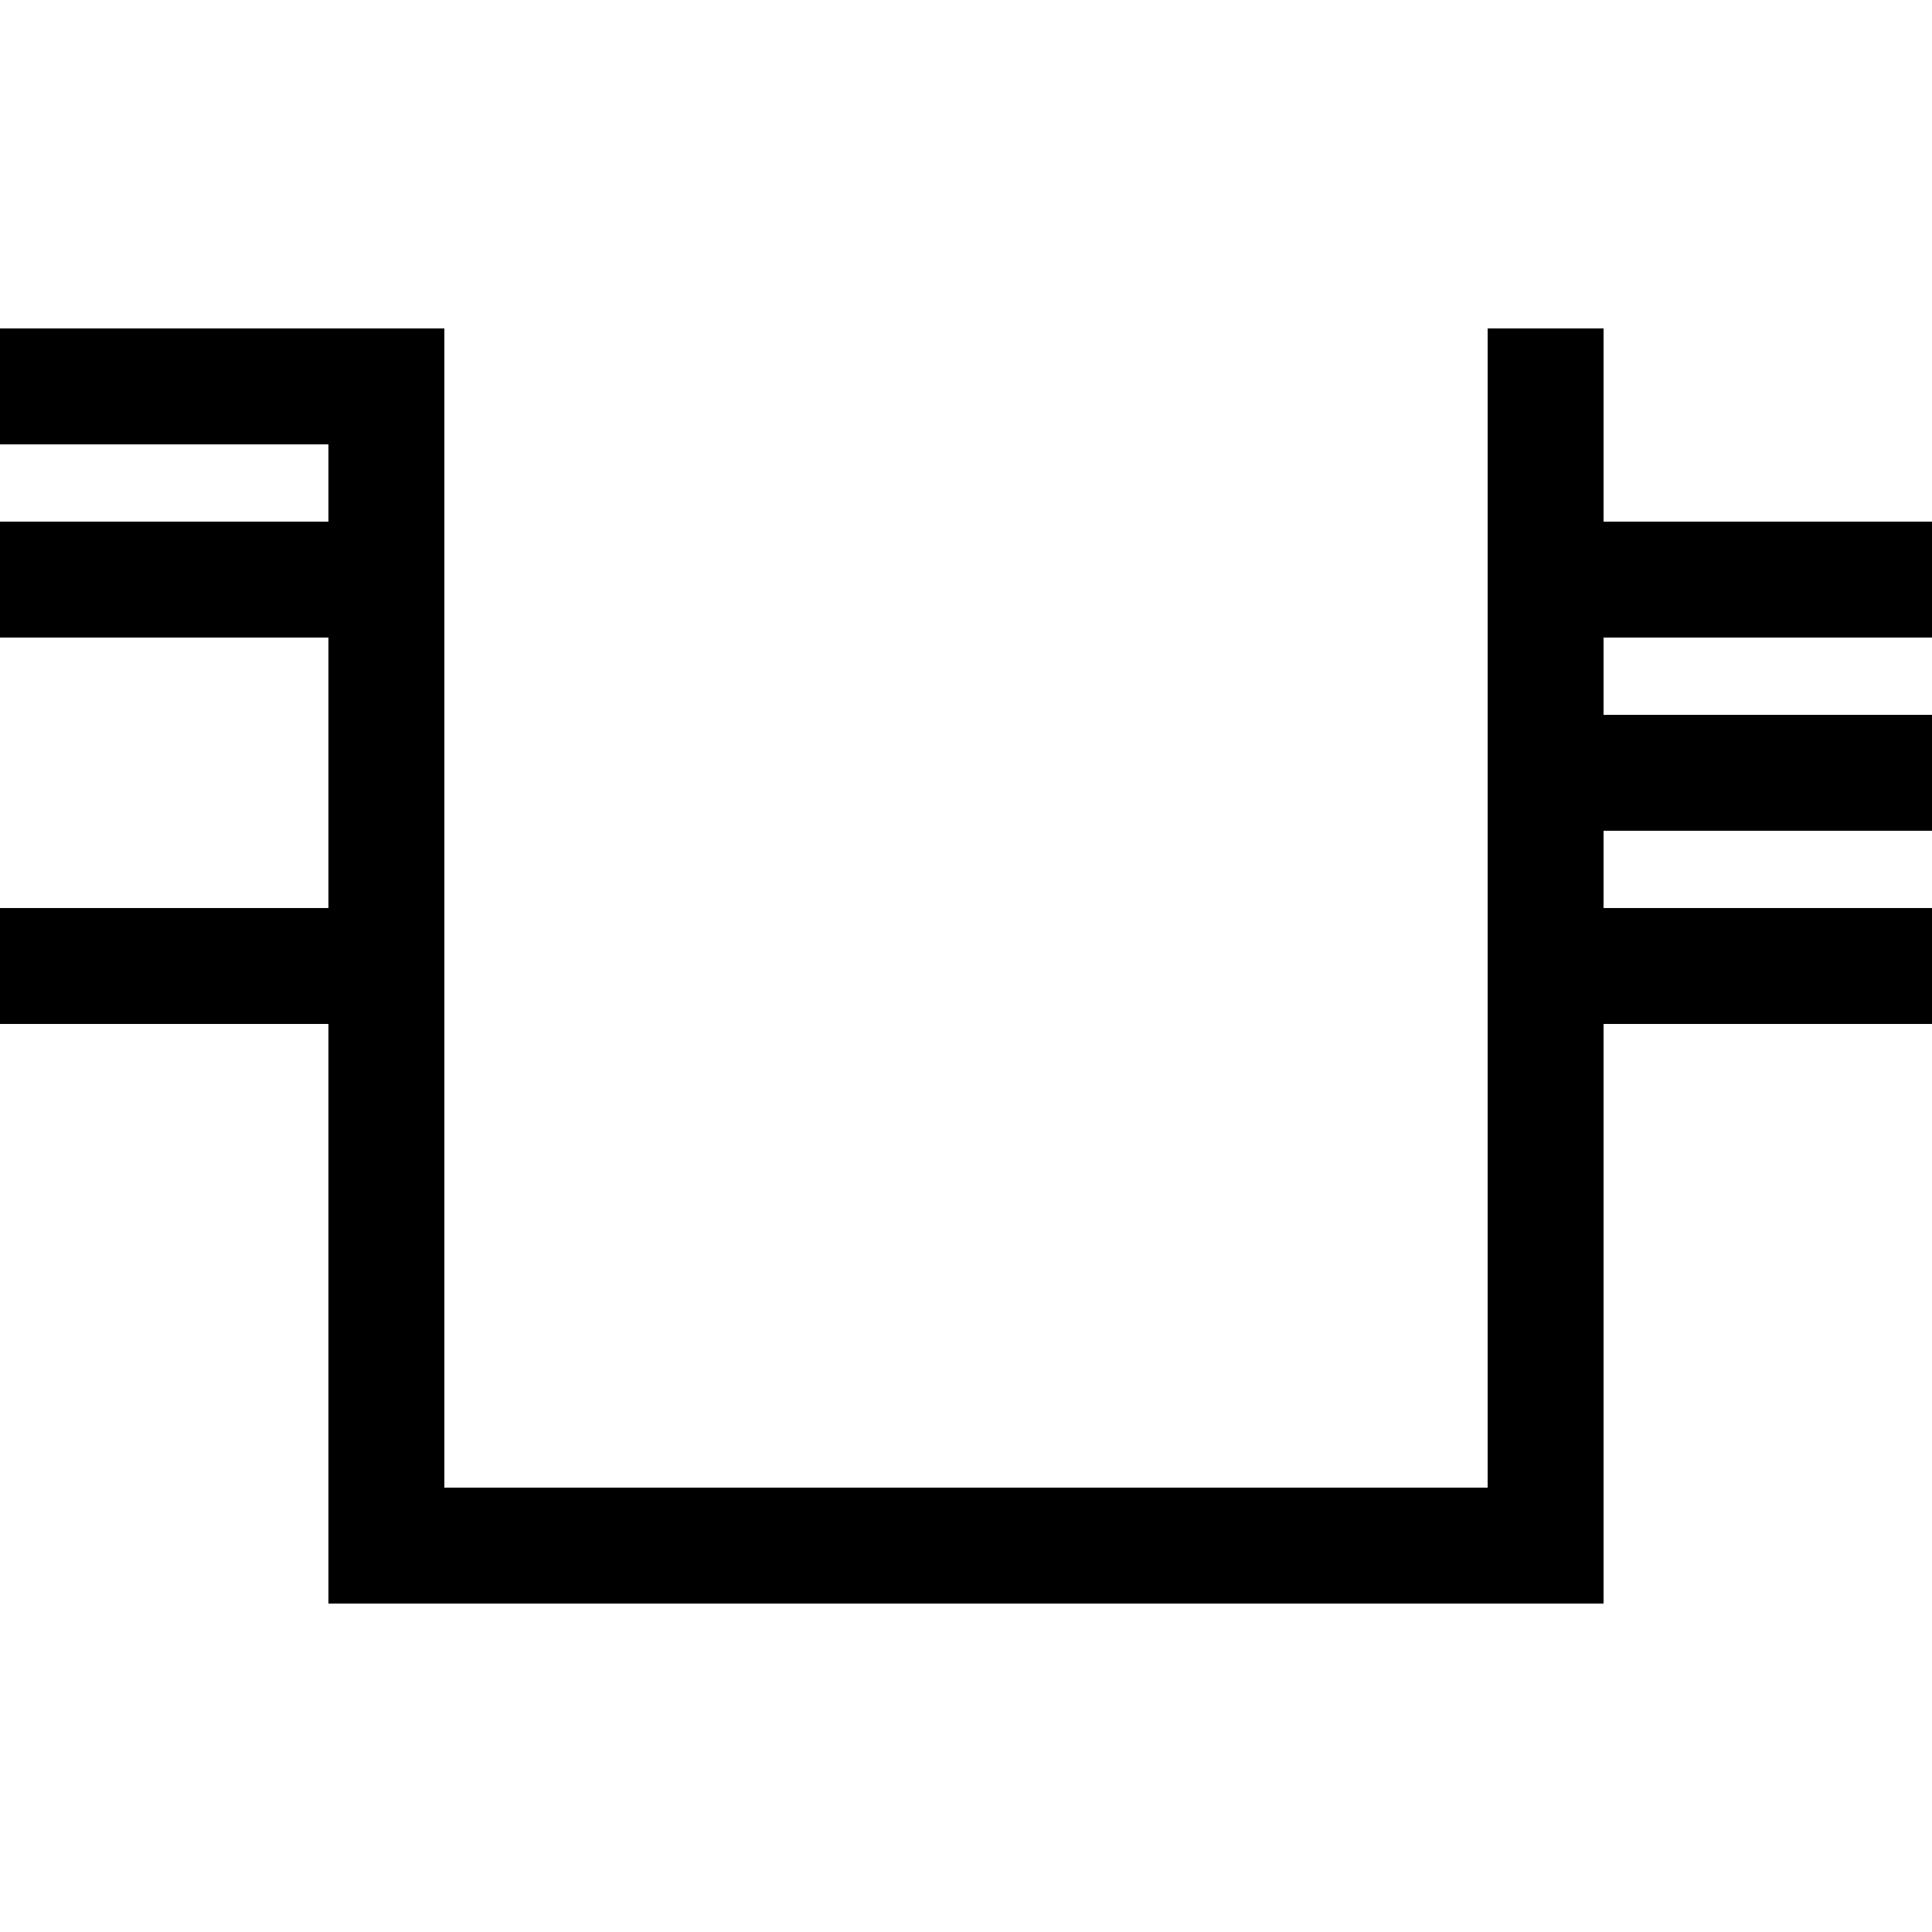
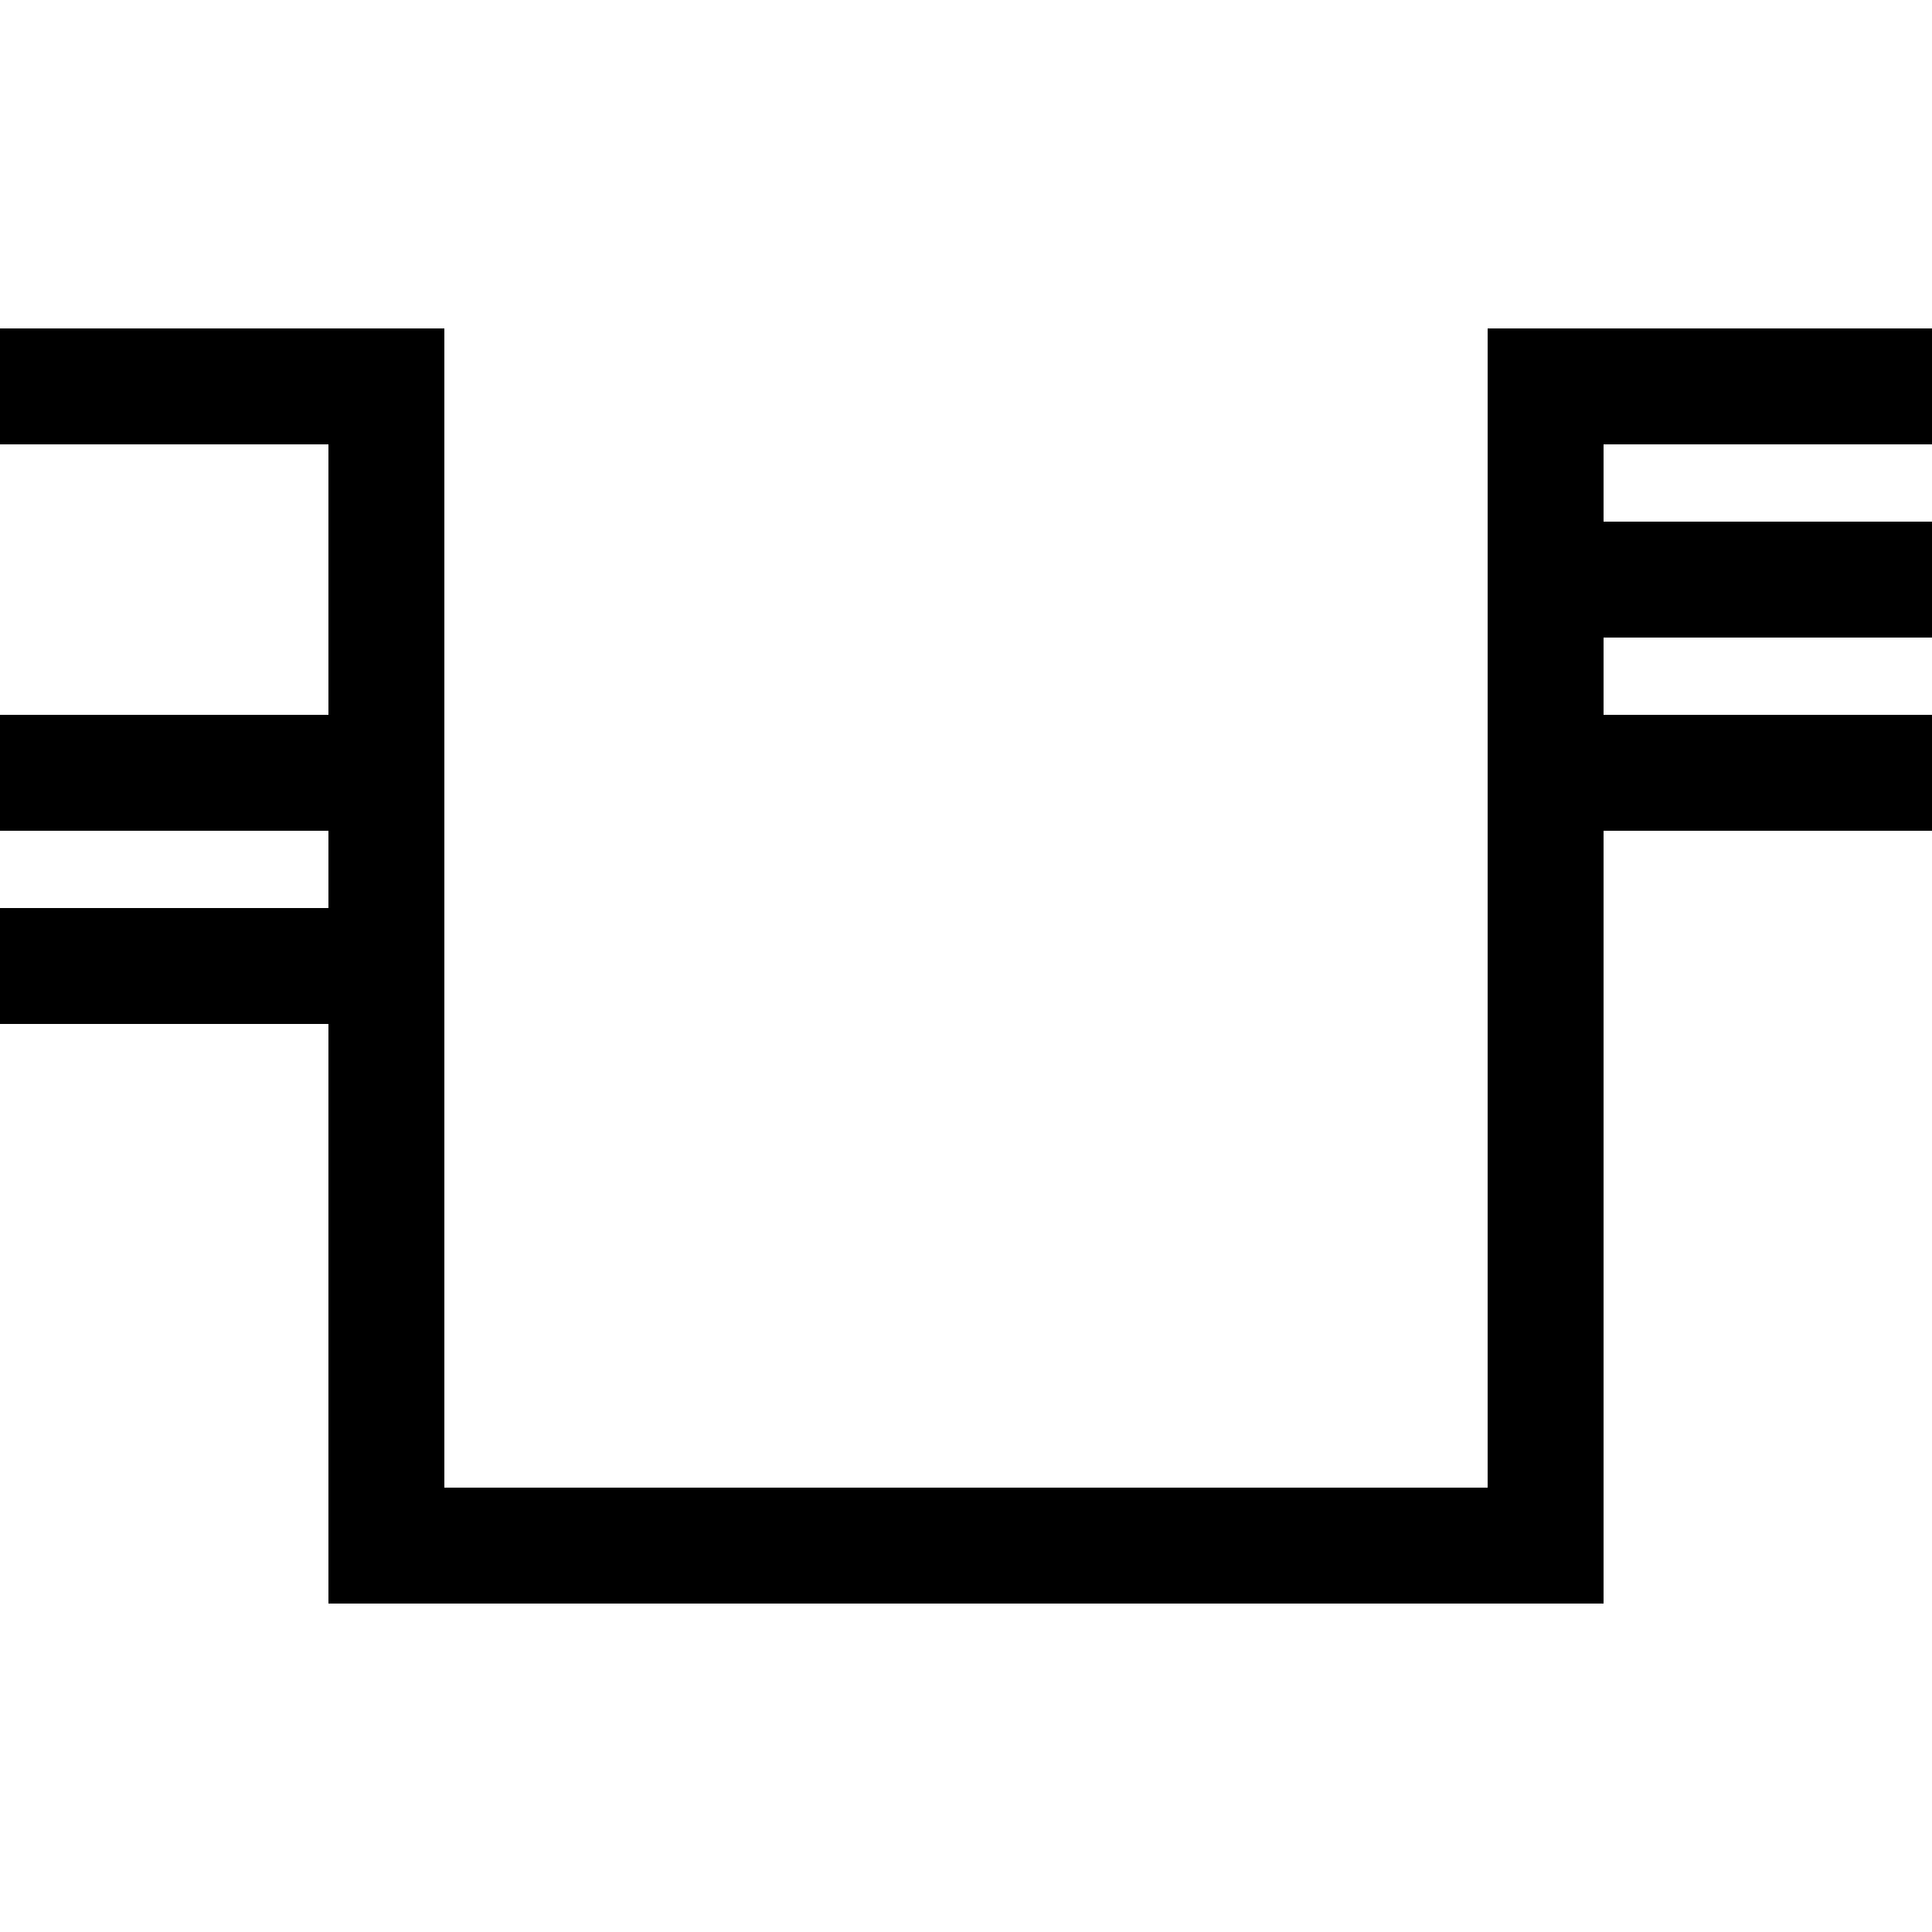
<svg xmlns="http://www.w3.org/2000/svg" viewBox="0 0 1000 1000">
  <g transform="rotate(180 500 500)">
    <rect width="1000" height="1000" fill="#fff" />
    <line x1="200" y1="200" x2="800" y2="200" stroke="#000" stroke-width="60" stroke-linecap="square" />
    <line x1="200" y1="200" x2="200" y2="800" stroke="#000" stroke-width="60" stroke-linecap="square" />
    <line x1="800" y1="200" x2="800" y2="800" stroke="#000" stroke-width="60" stroke-linecap="square" />
+     <line x1="200" y1="800" x2="0" y2="800" stroke="#000" stroke-width="60" stroke-linecap="square" />
    <line x1="800" y1="800" x2="1000" y2="800" stroke="#000" stroke-width="60" stroke-linecap="square" />
    <line x1="200" y1="700" x2="0" y2="700" stroke="#000" stroke-width="60" stroke-linecap="square" />
-     <line x1="800" y1="700" x2="1000" y2="700" stroke="#000" stroke-width="60" stroke-linecap="square" />
    <line x1="200" y1="600" x2="0" y2="600" stroke="#000" stroke-width="60" stroke-linecap="square" />
-     <line x1="200" y1="500" x2="0" y2="500" stroke="#000" stroke-width="60" stroke-linecap="square" />
+     <line x1="800" y1="600" x2="1000" y2="600" stroke="#000" stroke-width="60" stroke-linecap="square" />
    <line x1="800" y1="500" x2="1000" y2="500" stroke="#000" stroke-width="60" stroke-linecap="square" />
  </g>
</svg>
